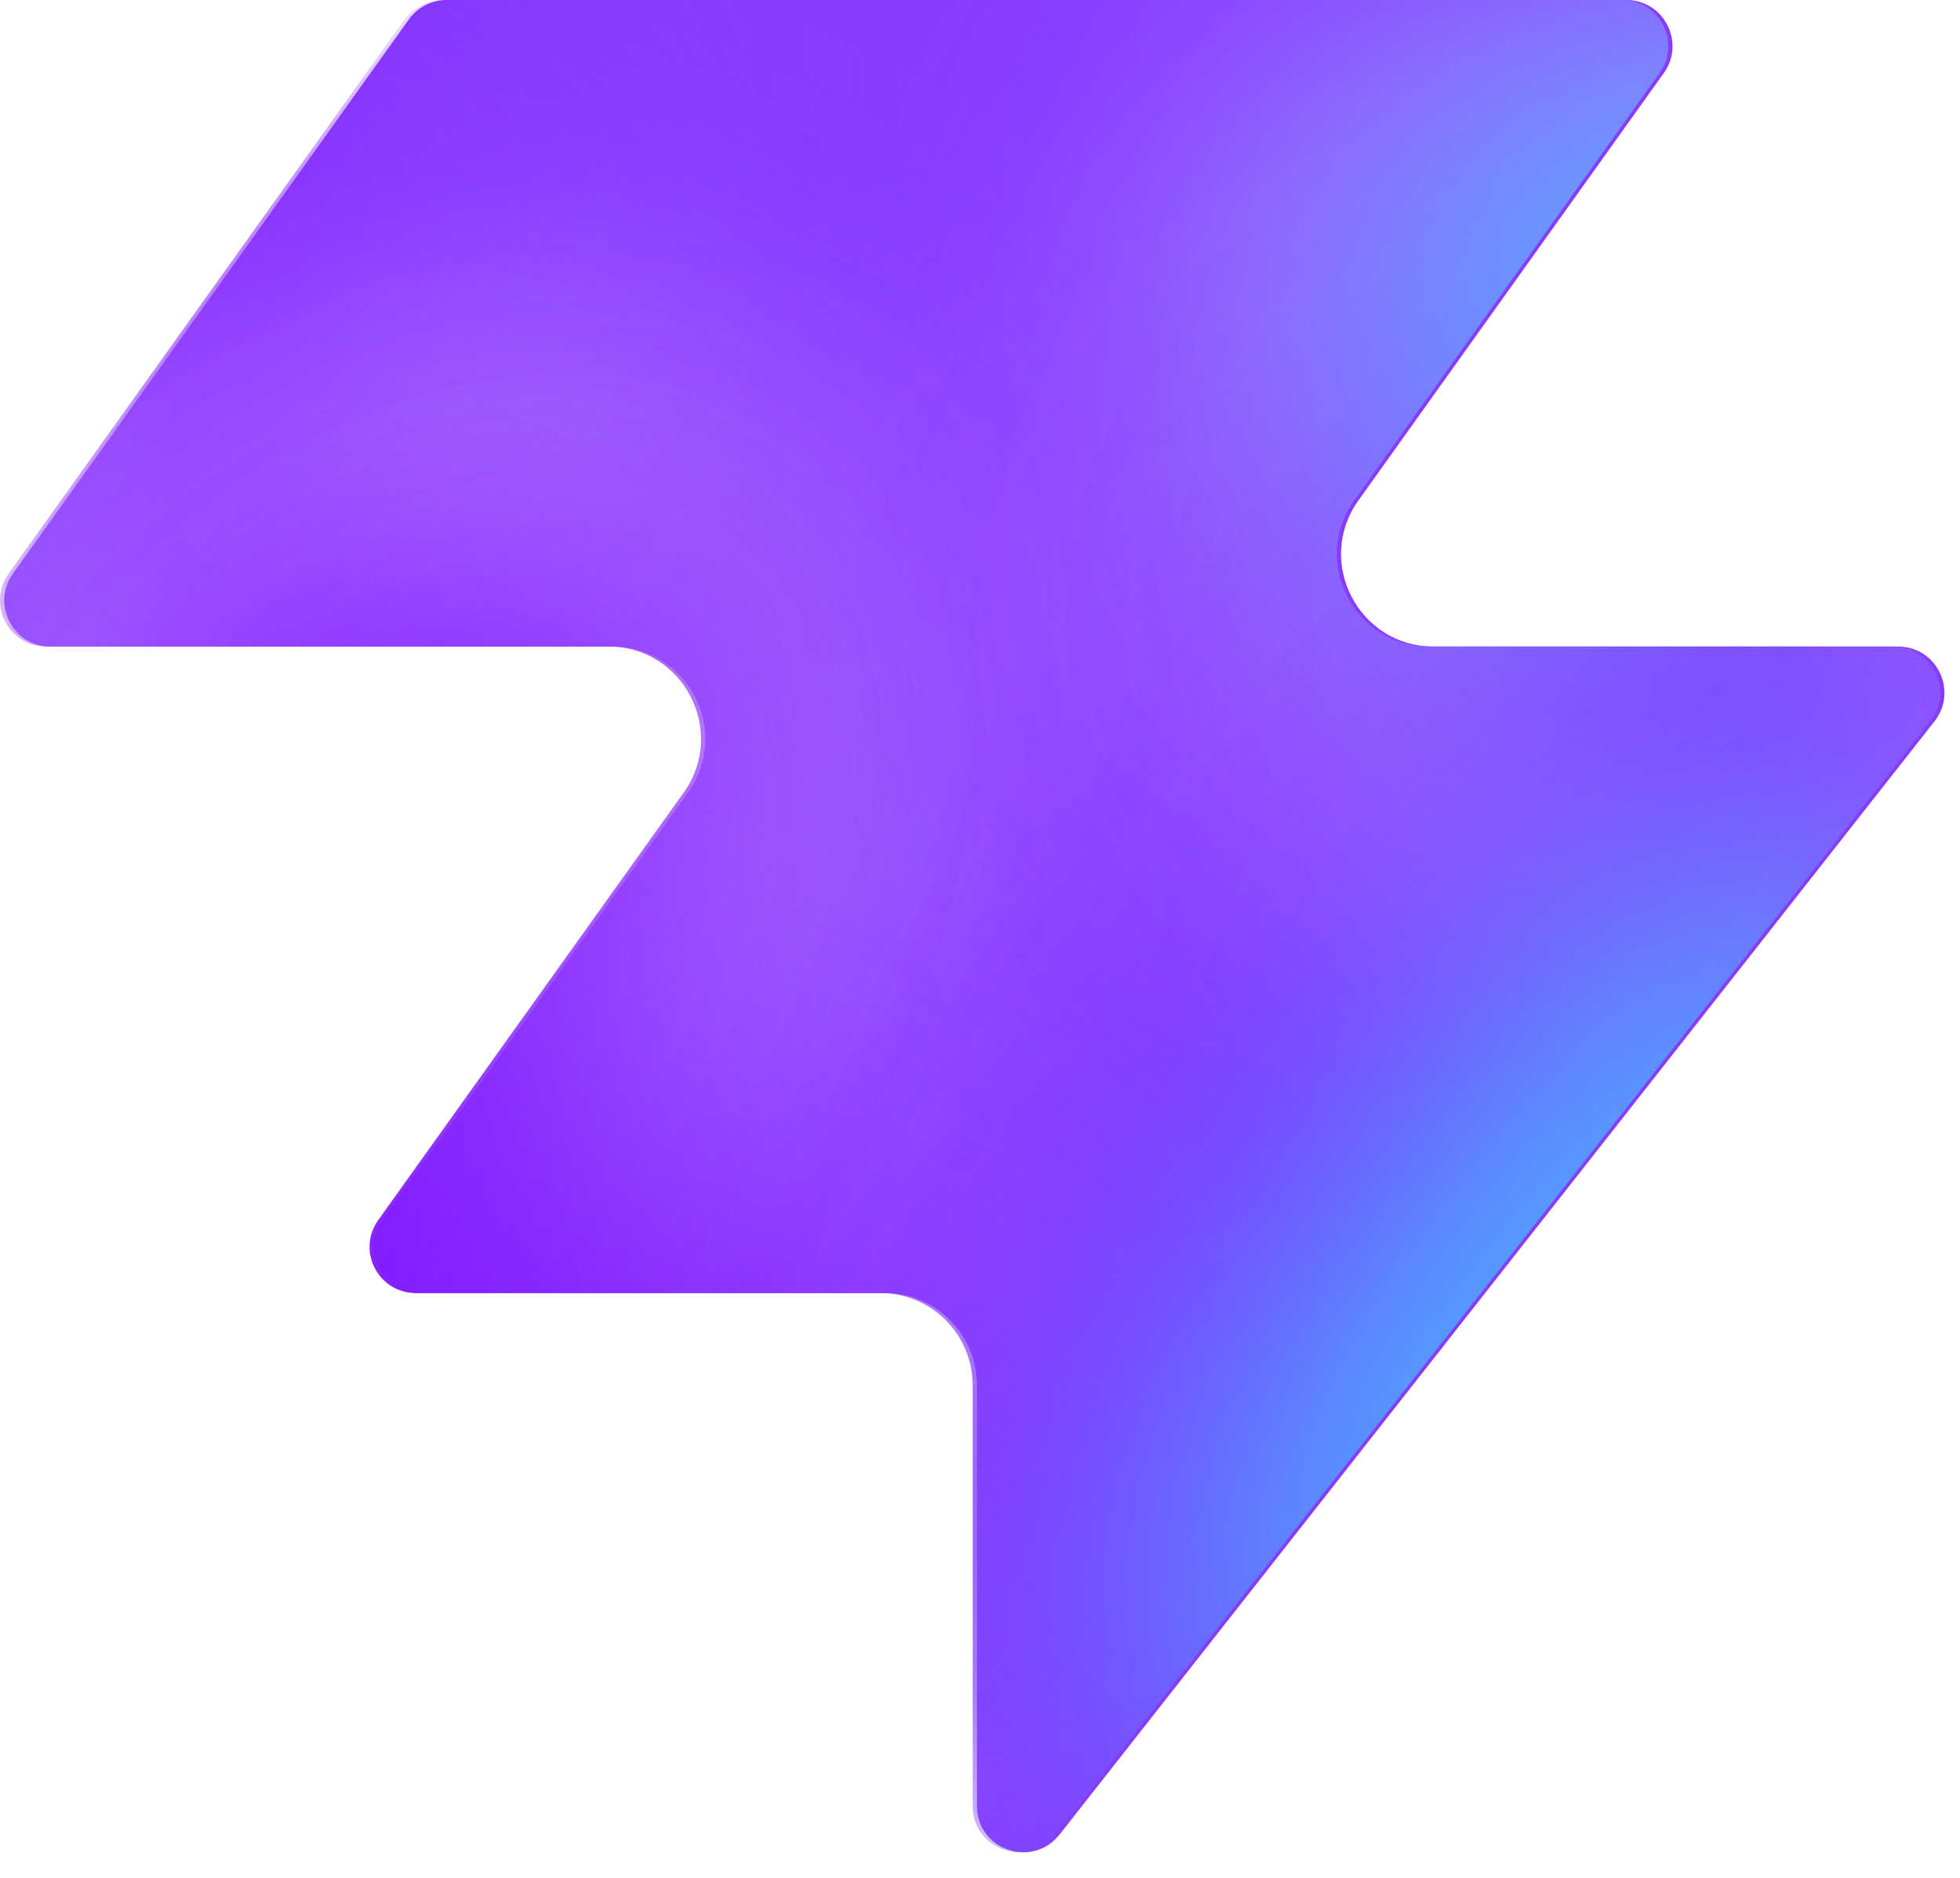
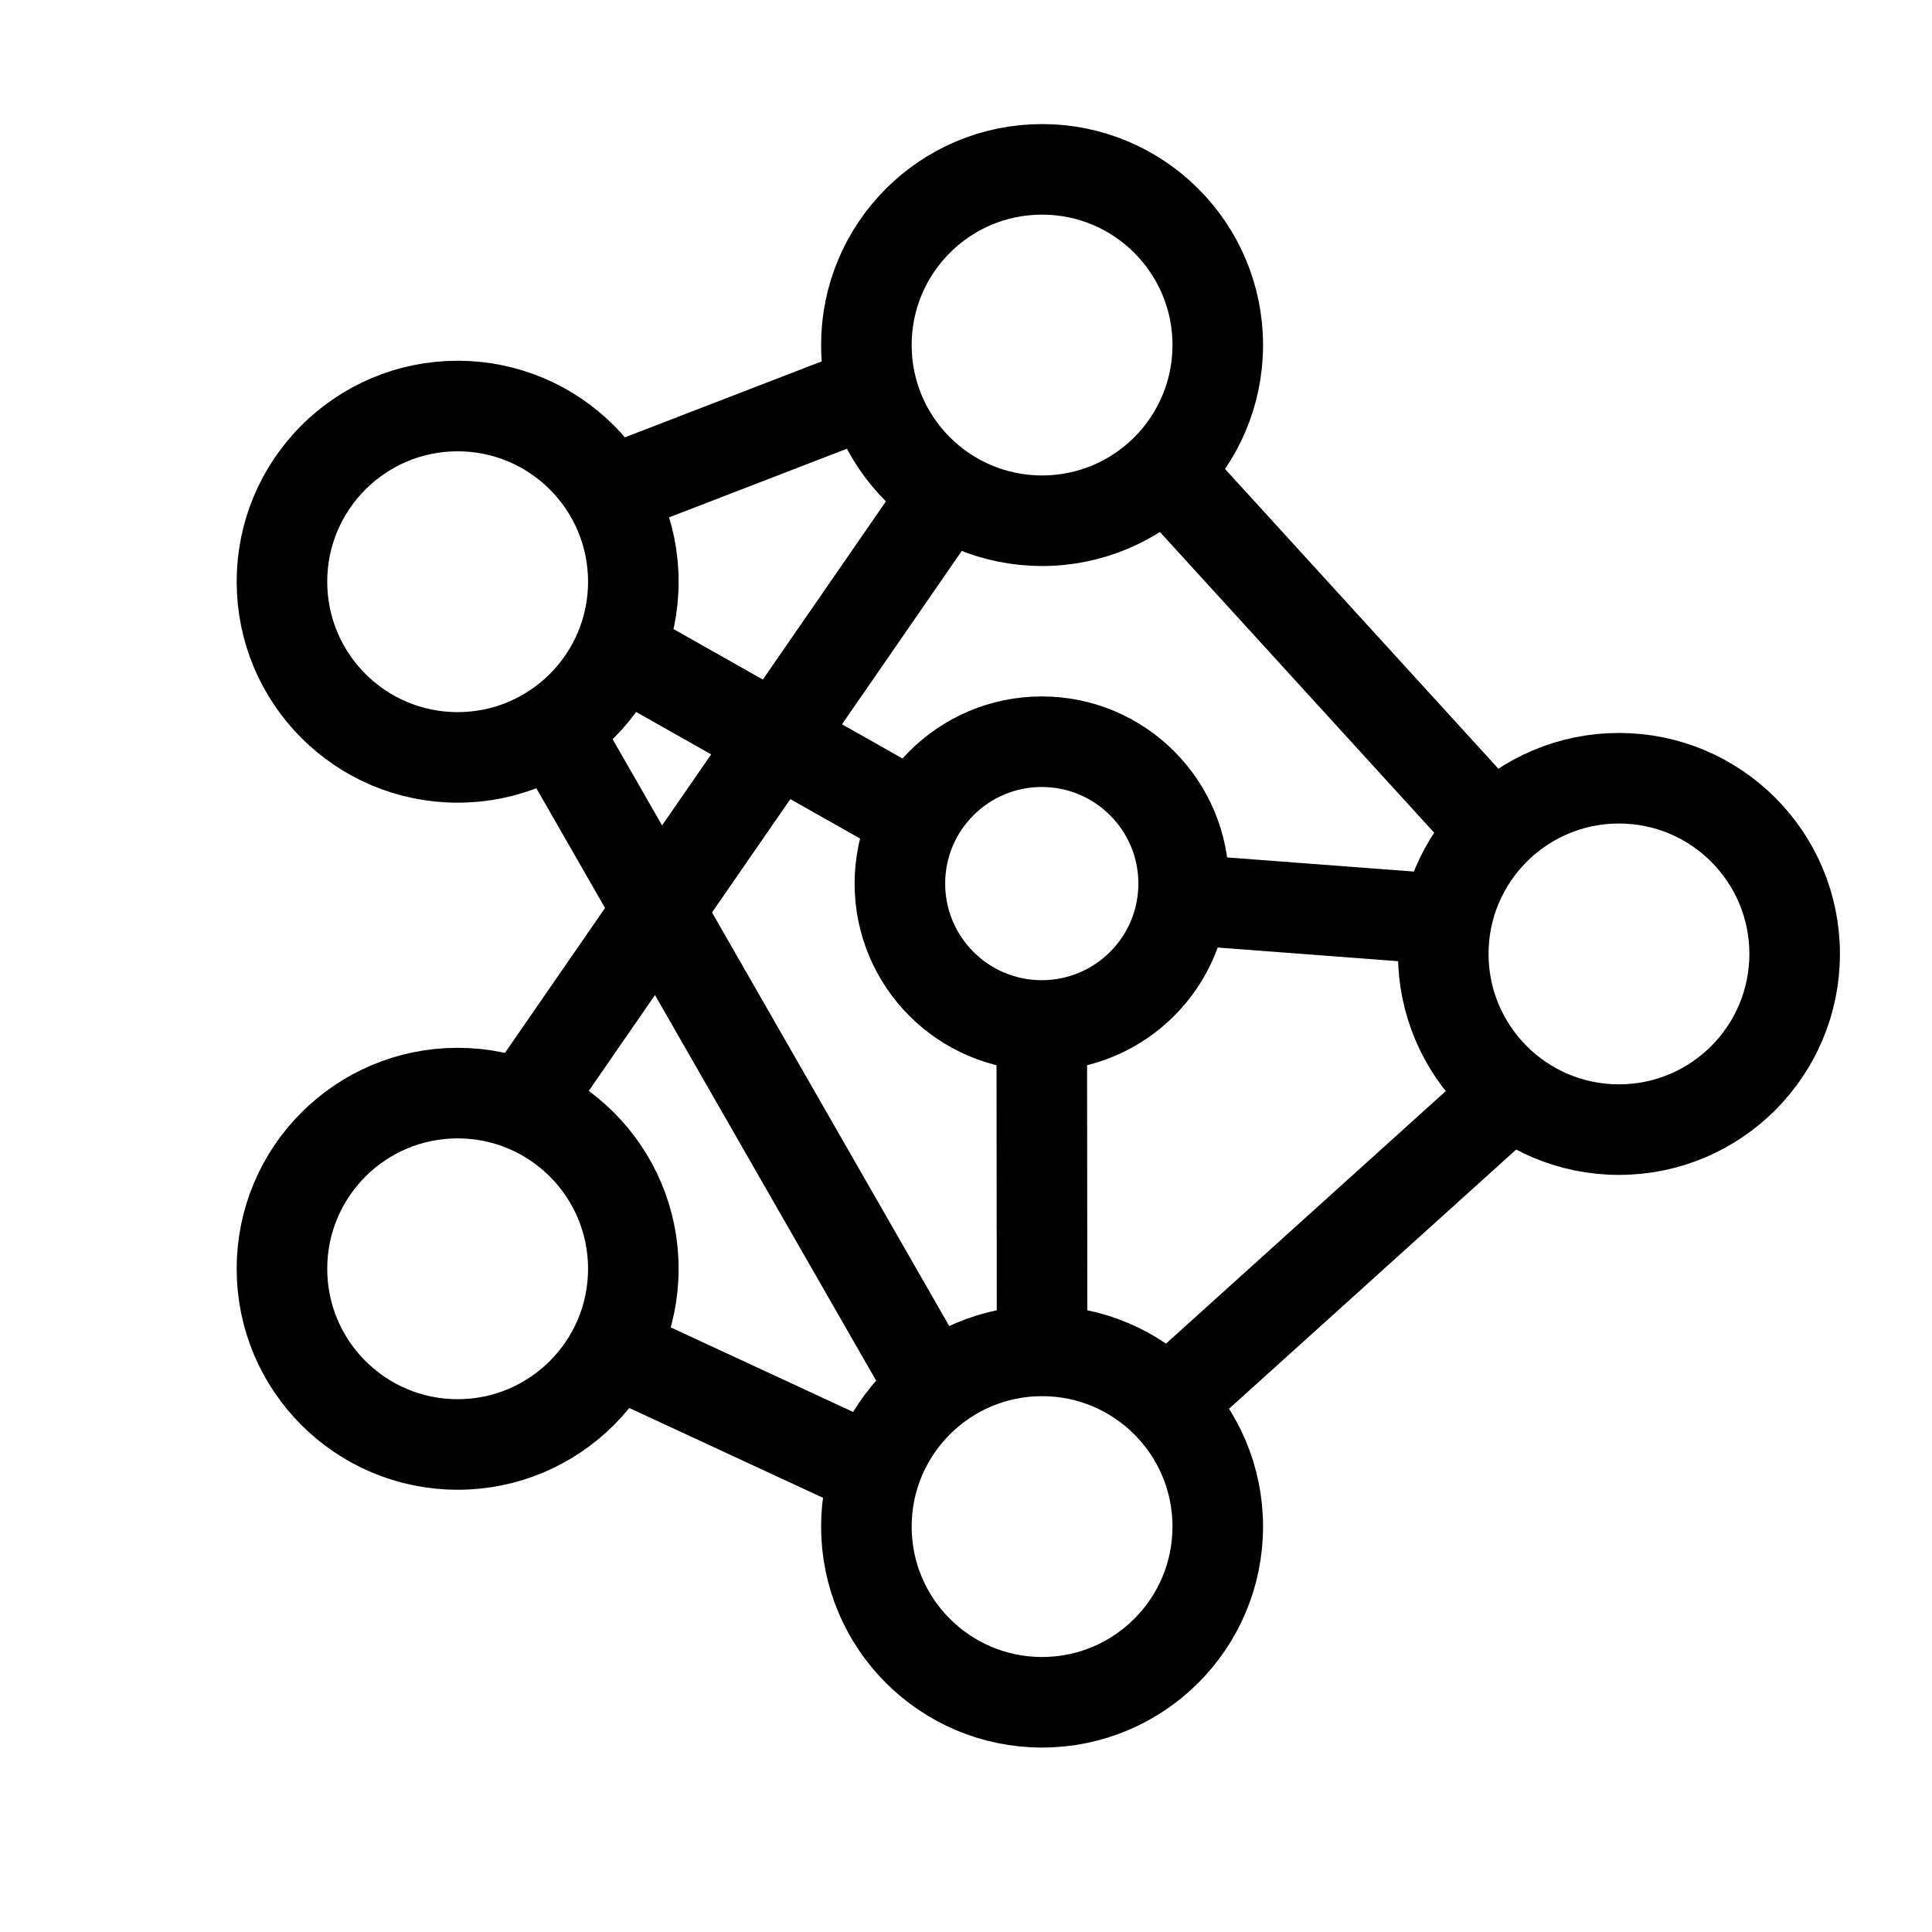
- <svg xmlns="http://www.w3.org/2000/svg" width="48" height="46" fill="none" viewBox="0 0 48 46">
-   <path fill="#863bff" d="M25.946 44.938c-.664.845-2.021.375-2.021-.698V33.937a2.26 2.26 0 0 0-2.262-2.262H10.287c-.92 0-1.456-1.04-.92-1.788l7.48-10.471c1.07-1.497 0-3.578-1.842-3.578H1.237c-.92 0-1.456-1.04-.92-1.788L10.013.474c.214-.297.556-.474.92-.474h28.894c.92 0 1.456 1.04.92 1.788l-7.48 10.471c-1.07 1.498 0 3.579 1.842 3.579h11.377c.943 0 1.473 1.088.89 1.83L25.947 44.94z" style="fill:#863bff;fill:color(display-p3 .525 .23 1);fill-opacity:1" />
-   <mask id="a" width="48" height="46" x="0" y="0" maskUnits="userSpaceOnUse" style="mask-type:alpha">
-     <path fill="#000" d="M25.842 44.938c-.664.844-2.021.375-2.021-.698V33.937a2.26 2.26 0 0 0-2.262-2.262H10.183c-.92 0-1.456-1.04-.92-1.788l7.48-10.471c1.07-1.498 0-3.579-1.842-3.579H1.133c-.92 0-1.456-1.04-.92-1.787L9.91.473c.214-.297.556-.474.92-.474h28.894c.92 0 1.456 1.04.92 1.788l-7.48 10.471c-1.07 1.498 0 3.578 1.842 3.578h11.377c.943 0 1.473 1.088.89 1.832L25.843 44.94z" style="fill:#000;fill-opacity:1" />
-   </mask>
-   <g mask="url(#a)">
-     <g filter="url(#b)">
-       <ellipse cx="5.508" cy="14.704" fill="#ede6ff" rx="5.508" ry="14.704" style="fill:#ede6ff;fill:color(display-p3 .927 .903 1);fill-opacity:1" transform="matrix(.00324 1 1 -.00324 -4.47 31.516)" />
-     </g>
-     <g filter="url(#c)">
-       <ellipse cx="10.399" cy="29.851" fill="#ede6ff" rx="10.399" ry="29.851" style="fill:#ede6ff;fill:color(display-p3 .927 .903 1);fill-opacity:1" transform="matrix(.00324 1 1 -.00324 -39.328 7.883)" />
-     </g>
-     <g filter="url(#d)">
-       <ellipse cx="5.508" cy="30.487" fill="#7e14ff" rx="5.508" ry="30.487" style="fill:#7e14ff;fill:color(display-p3 .492 .077 1);fill-opacity:1" transform="rotate(89.814 -25.913 -14.639)scale(1 -1)" />
-     </g>
-     <g filter="url(#e)">
-       <ellipse cx="5.508" cy="30.599" fill="#7e14ff" rx="5.508" ry="30.599" style="fill:#7e14ff;fill:color(display-p3 .492 .077 1);fill-opacity:1" transform="rotate(89.814 -32.644 -3.334)scale(1 -1)" />
-     </g>
-     <g filter="url(#f)">
-       <ellipse cx="5.508" cy="30.599" fill="#7e14ff" rx="5.508" ry="30.599" style="fill:#7e14ff;fill:color(display-p3 .492 .077 1);fill-opacity:1" transform="matrix(.00324 1 1 -.00324 -34.34 30.47)" />
-     </g>
-     <g filter="url(#g)">
-       <ellipse cx="14.072" cy="22.078" fill="#ede6ff" rx="14.072" ry="22.078" style="fill:#ede6ff;fill:color(display-p3 .927 .903 1);fill-opacity:1" transform="rotate(93.35 24.506 48.493)scale(-1 1)" />
-     </g>
-     <g filter="url(#h)">
-       <ellipse cx="3.47" cy="21.501" fill="#7e14ff" rx="3.47" ry="21.501" style="fill:#7e14ff;fill:color(display-p3 .492 .077 1);fill-opacity:1" transform="rotate(89.009 28.708 47.59)scale(-1 1)" />
-     </g>
-     <g filter="url(#i)">
-       <ellipse cx="3.47" cy="21.501" fill="#7e14ff" rx="3.47" ry="21.501" style="fill:#7e14ff;fill:color(display-p3 .492 .077 1);fill-opacity:1" transform="rotate(89.009 28.708 47.59)scale(-1 1)" />
-     </g>
-     <g filter="url(#j)">
-       <ellipse cx=".387" cy="8.972" fill="#7e14ff" rx="4.407" ry="29.108" style="fill:#7e14ff;fill:color(display-p3 .492 .077 1);fill-opacity:1" transform="rotate(39.51 .387 8.972)" />
-     </g>
-     <g filter="url(#k)">
-       <ellipse cx="47.523" cy="-6.092" fill="#7e14ff" rx="4.407" ry="29.108" style="fill:#7e14ff;fill:color(display-p3 .492 .077 1);fill-opacity:1" transform="rotate(37.892 47.523 -6.092)" />
-     </g>
-     <g filter="url(#l)">
-       <ellipse cx="41.412" cy="6.333" fill="#47bfff" rx="5.971" ry="9.665" style="fill:#47bfff;fill:color(display-p3 .28 .748 1);fill-opacity:1" transform="rotate(37.892 41.412 6.333)" />
-     </g>
-     <g filter="url(#m)">
-       <ellipse cx="-1.879" cy="38.332" fill="#7e14ff" rx="4.407" ry="29.108" style="fill:#7e14ff;fill:color(display-p3 .492 .077 1);fill-opacity:1" transform="rotate(37.892 -1.88 38.332)" />
-     </g>
-     <g filter="url(#n)">
-       <ellipse cx="-1.879" cy="38.332" fill="#7e14ff" rx="4.407" ry="29.108" style="fill:#7e14ff;fill:color(display-p3 .492 .077 1);fill-opacity:1" transform="rotate(37.892 -1.88 38.332)" />
-     </g>
-     <g filter="url(#o)">
-       <ellipse cx="35.651" cy="29.907" fill="#7e14ff" rx="4.407" ry="29.108" style="fill:#7e14ff;fill:color(display-p3 .492 .077 1);fill-opacity:1" transform="rotate(37.892 35.651 29.907)" />
-     </g>
-     <g filter="url(#p)">
-       <ellipse cx="38.418" cy="32.4" fill="#47bfff" rx="5.971" ry="15.297" style="fill:#47bfff;fill:color(display-p3 .28 .748 1);fill-opacity:1" transform="rotate(37.892 38.418 32.4)" />
-     </g>
-   </g>
-   <defs>
-     <filter id="b" width="60.045" height="41.654" x="-19.77" y="16.149" color-interpolation-filters="sRGB" filterUnits="userSpaceOnUse">
-       <feFlood flood-opacity="0" result="BackgroundImageFix" />
-       <feBlend in="SourceGraphic" in2="BackgroundImageFix" result="shape" />
-       <feGaussianBlur result="effect1_foregroundBlur_2002_17158" stdDeviation="7.659" />
-     </filter>
-     <filter id="c" width="90.34" height="51.437" x="-54.613" y="-7.533" color-interpolation-filters="sRGB" filterUnits="userSpaceOnUse">
-       <feFlood flood-opacity="0" result="BackgroundImageFix" />
-       <feBlend in="SourceGraphic" in2="BackgroundImageFix" result="shape" />
-       <feGaussianBlur result="effect1_foregroundBlur_2002_17158" stdDeviation="7.659" />
-     </filter>
-     <filter id="d" width="79.355" height="29.4" x="-49.64" y="2.03" color-interpolation-filters="sRGB" filterUnits="userSpaceOnUse">
-       <feFlood flood-opacity="0" result="BackgroundImageFix" />
-       <feBlend in="SourceGraphic" in2="BackgroundImageFix" result="shape" />
-       <feGaussianBlur result="effect1_foregroundBlur_2002_17158" stdDeviation="4.596" />
-     </filter>
-     <filter id="e" width="79.579" height="29.4" x="-45.045" y="20.029" color-interpolation-filters="sRGB" filterUnits="userSpaceOnUse">
-       <feFlood flood-opacity="0" result="BackgroundImageFix" />
-       <feBlend in="SourceGraphic" in2="BackgroundImageFix" result="shape" />
-       <feGaussianBlur result="effect1_foregroundBlur_2002_17158" stdDeviation="4.596" />
-     </filter>
-     <filter id="f" width="79.579" height="29.4" x="-43.513" y="21.178" color-interpolation-filters="sRGB" filterUnits="userSpaceOnUse">
-       <feFlood flood-opacity="0" result="BackgroundImageFix" />
-       <feBlend in="SourceGraphic" in2="BackgroundImageFix" result="shape" />
-       <feGaussianBlur result="effect1_foregroundBlur_2002_17158" stdDeviation="4.596" />
-     </filter>
-     <filter id="g" width="74.749" height="58.852" x="15.756" y="-17.901" color-interpolation-filters="sRGB" filterUnits="userSpaceOnUse">
-       <feFlood flood-opacity="0" result="BackgroundImageFix" />
-       <feBlend in="SourceGraphic" in2="BackgroundImageFix" result="shape" />
-       <feGaussianBlur result="effect1_foregroundBlur_2002_17158" stdDeviation="7.659" />
-     </filter>
-     <filter id="h" width="61.377" height="25.362" x="23.548" y="2.284" color-interpolation-filters="sRGB" filterUnits="userSpaceOnUse">
-       <feFlood flood-opacity="0" result="BackgroundImageFix" />
-       <feBlend in="SourceGraphic" in2="BackgroundImageFix" result="shape" />
-       <feGaussianBlur result="effect1_foregroundBlur_2002_17158" stdDeviation="4.596" />
-     </filter>
-     <filter id="i" width="61.377" height="25.362" x="23.548" y="2.284" color-interpolation-filters="sRGB" filterUnits="userSpaceOnUse">
-       <feFlood flood-opacity="0" result="BackgroundImageFix" />
-       <feBlend in="SourceGraphic" in2="BackgroundImageFix" result="shape" />
-       <feGaussianBlur result="effect1_foregroundBlur_2002_17158" stdDeviation="4.596" />
-     </filter>
-     <filter id="j" width="56.045" height="63.649" x="-27.636" y="-22.853" color-interpolation-filters="sRGB" filterUnits="userSpaceOnUse">
-       <feFlood flood-opacity="0" result="BackgroundImageFix" />
-       <feBlend in="SourceGraphic" in2="BackgroundImageFix" result="shape" />
-       <feGaussianBlur result="effect1_foregroundBlur_2002_17158" stdDeviation="4.596" />
-     </filter>
-     <filter id="k" width="54.814" height="64.646" x="20.116" y="-38.415" color-interpolation-filters="sRGB" filterUnits="userSpaceOnUse">
-       <feFlood flood-opacity="0" result="BackgroundImageFix" />
-       <feBlend in="SourceGraphic" in2="BackgroundImageFix" result="shape" />
-       <feGaussianBlur result="effect1_foregroundBlur_2002_17158" stdDeviation="4.596" />
-     </filter>
-     <filter id="l" width="33.541" height="35.313" x="24.641" y="-11.323" color-interpolation-filters="sRGB" filterUnits="userSpaceOnUse">
-       <feFlood flood-opacity="0" result="BackgroundImageFix" />
-       <feBlend in="SourceGraphic" in2="BackgroundImageFix" result="shape" />
-       <feGaussianBlur result="effect1_foregroundBlur_2002_17158" stdDeviation="4.596" />
-     </filter>
-     <filter id="m" width="54.814" height="64.646" x="-29.286" y="6.009" color-interpolation-filters="sRGB" filterUnits="userSpaceOnUse">
-       <feFlood flood-opacity="0" result="BackgroundImageFix" />
-       <feBlend in="SourceGraphic" in2="BackgroundImageFix" result="shape" />
-       <feGaussianBlur result="effect1_foregroundBlur_2002_17158" stdDeviation="4.596" />
-     </filter>
-     <filter id="n" width="54.814" height="64.646" x="-29.286" y="6.009" color-interpolation-filters="sRGB" filterUnits="userSpaceOnUse">
-       <feFlood flood-opacity="0" result="BackgroundImageFix" />
-       <feBlend in="SourceGraphic" in2="BackgroundImageFix" result="shape" />
-       <feGaussianBlur result="effect1_foregroundBlur_2002_17158" stdDeviation="4.596" />
-     </filter>
-     <filter id="o" width="54.814" height="64.646" x="8.244" y="-2.416" color-interpolation-filters="sRGB" filterUnits="userSpaceOnUse">
-       <feFlood flood-opacity="0" result="BackgroundImageFix" />
-       <feBlend in="SourceGraphic" in2="BackgroundImageFix" result="shape" />
-       <feGaussianBlur result="effect1_foregroundBlur_2002_17158" stdDeviation="4.596" />
-     </filter>
-     <filter id="p" width="39.409" height="43.623" x="18.713" y="10.588" color-interpolation-filters="sRGB" filterUnits="userSpaceOnUse">
-       <feFlood flood-opacity="0" result="BackgroundImageFix" />
-       <feBlend in="SourceGraphic" in2="BackgroundImageFix" result="shape" />
-       <feGaussianBlur result="effect1_foregroundBlur_2002_17158" stdDeviation="4.596" />
-     </filter>
-   </defs>
+ <svg xmlns="http://www.w3.org/2000/svg" width="800px" height="800px" viewBox="0 0 64 64" stroke-width="3" stroke="#000000" fill="none">
+   <circle cx="34.52" cy="11.43" r="5.82" />
+   <circle cx="53.63" cy="31.6" r="5.82" />
+   <circle cx="34.52" cy="50.57" r="5.82" />
+   <circle cx="15.16" cy="42.03" r="5.82" />
+   <circle cx="15.16" cy="19.27" r="5.82" />
+   <circle cx="34.51" cy="29.27" r="4.7" />
+   <line x1="20.17" y1="16.3" x2="28.9" y2="12.93" />
+   <line x1="38.6" y1="15.59" x2="49.48" y2="27.52" />
+   <line x1="50.07" y1="36.2" x2="38.67" y2="46.49" />
+   <line x1="18.36" y1="24.13" x2="30.91" y2="46.01" />
+   <line x1="20.31" y1="44.74" x2="28.7" y2="48.63" />
+   <line x1="17.34" y1="36.63" x2="31.37" y2="16.32" />
+   <line x1="20.52" y1="21.55" x2="30.34" y2="27.1" />
+   <line x1="39.22" y1="29.8" x2="47.81" y2="30.45" />
+   <line x1="34.51" y1="33.98" x2="34.52" y2="44.74" />
</svg>
